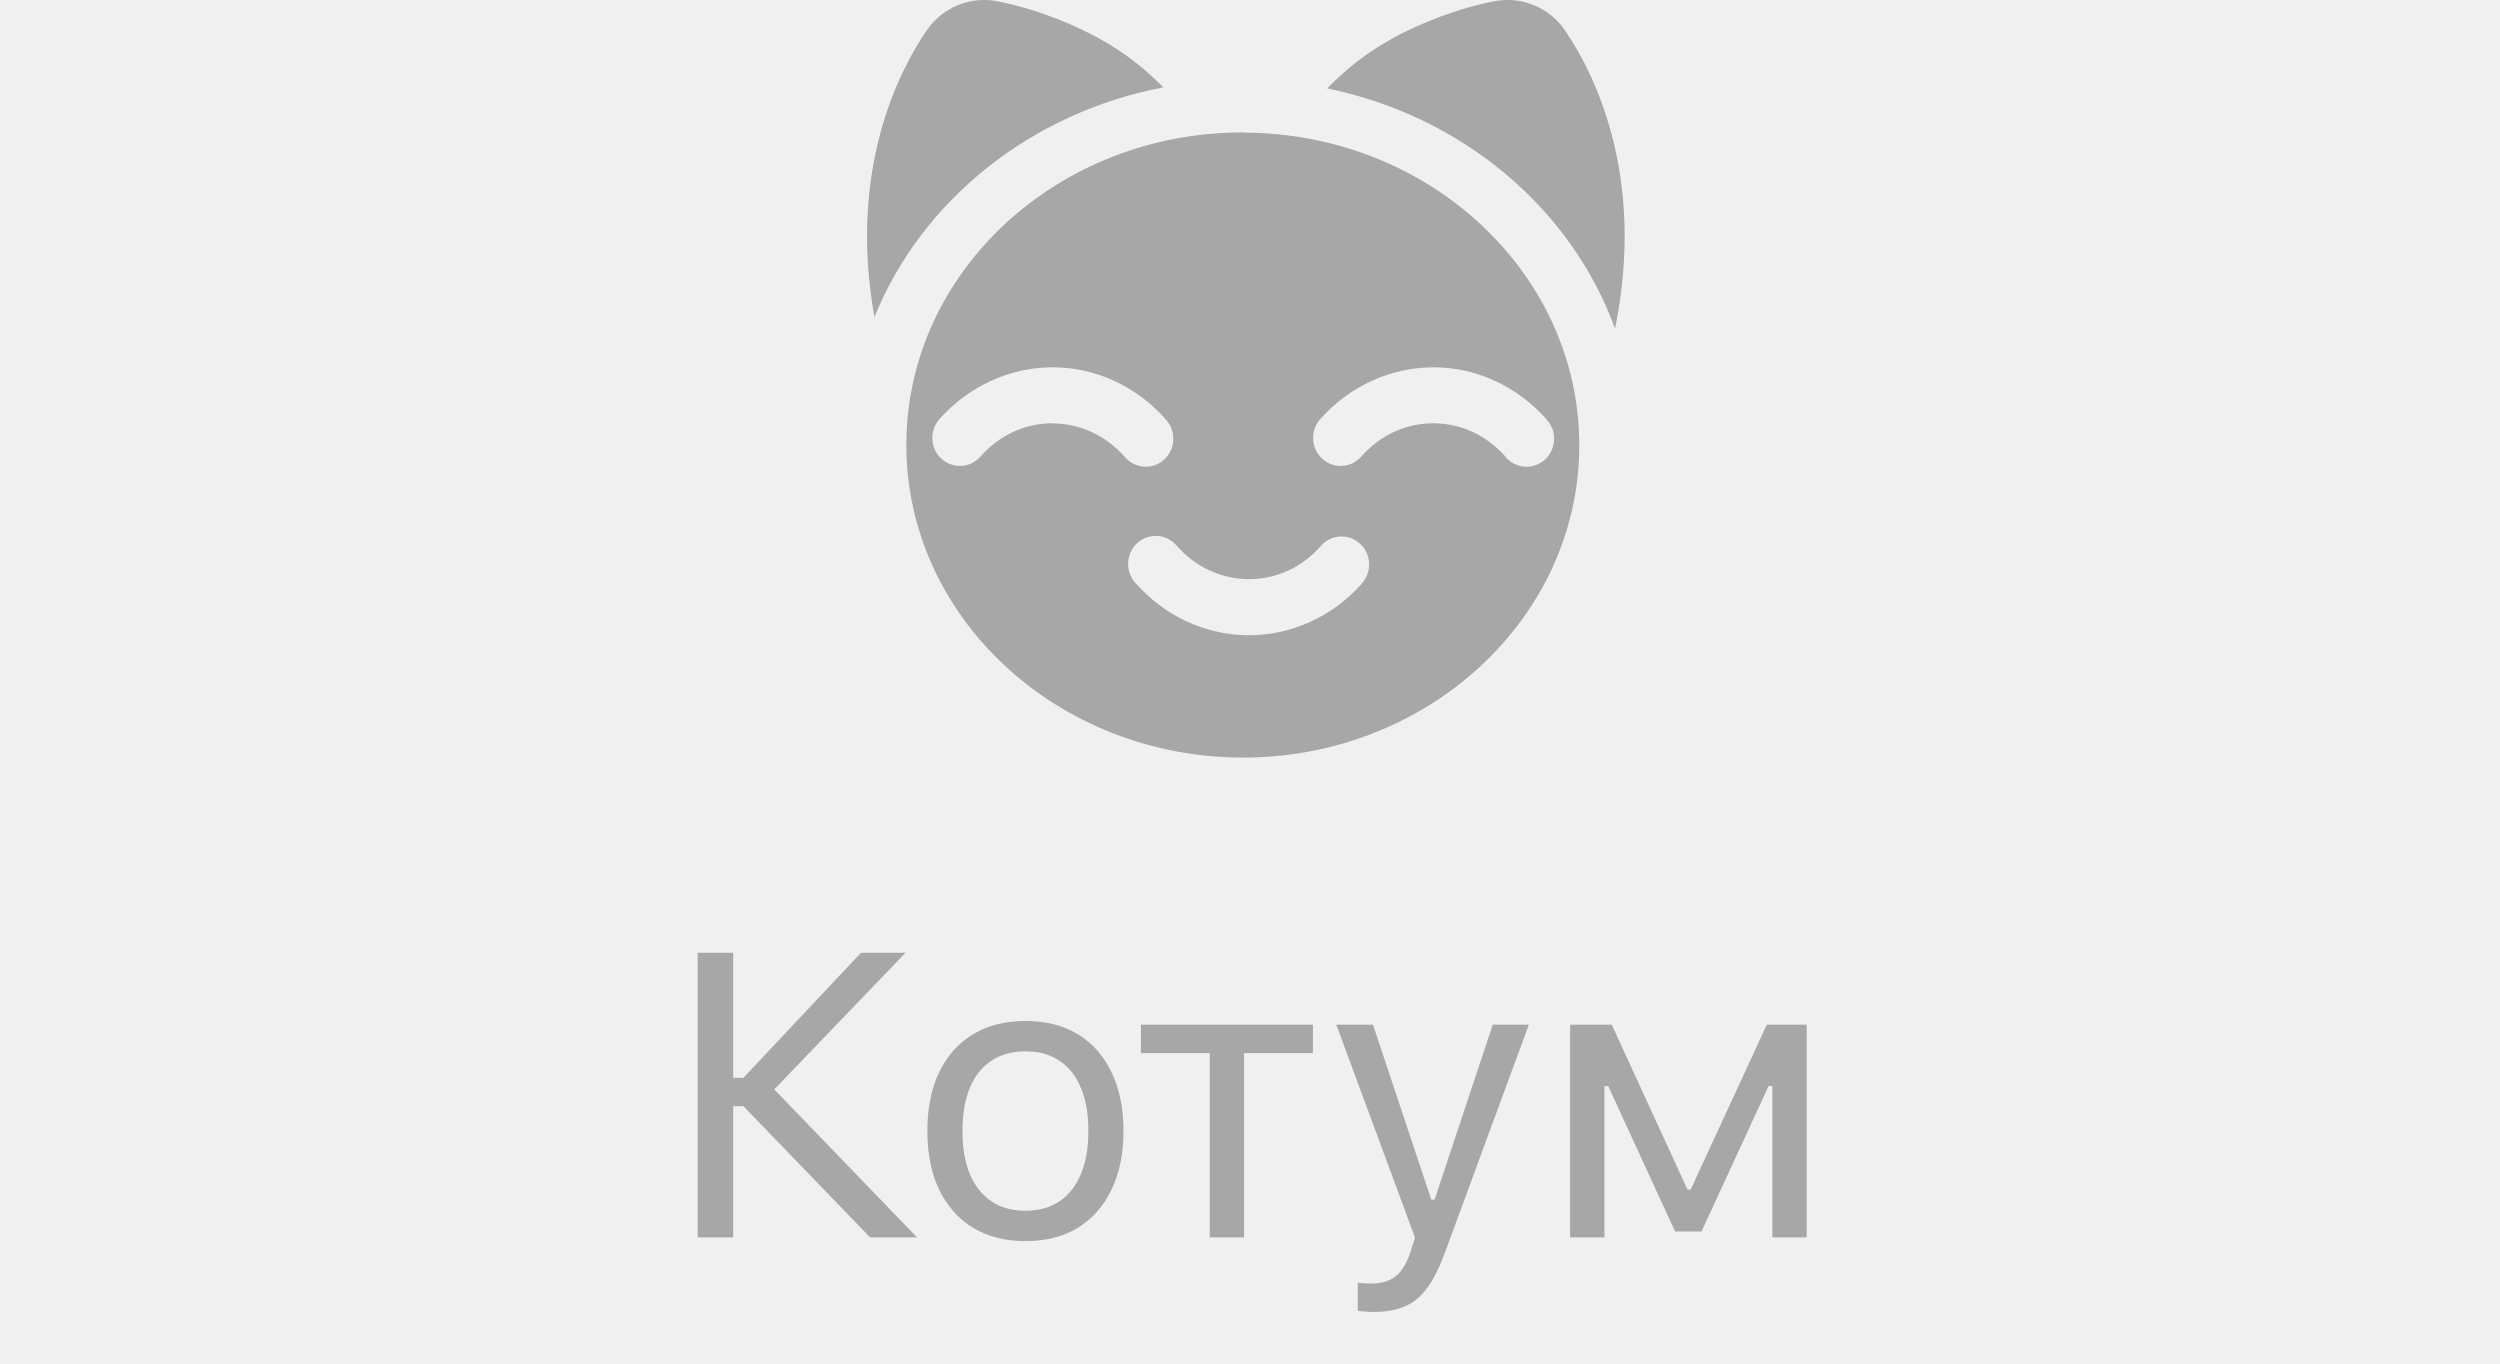
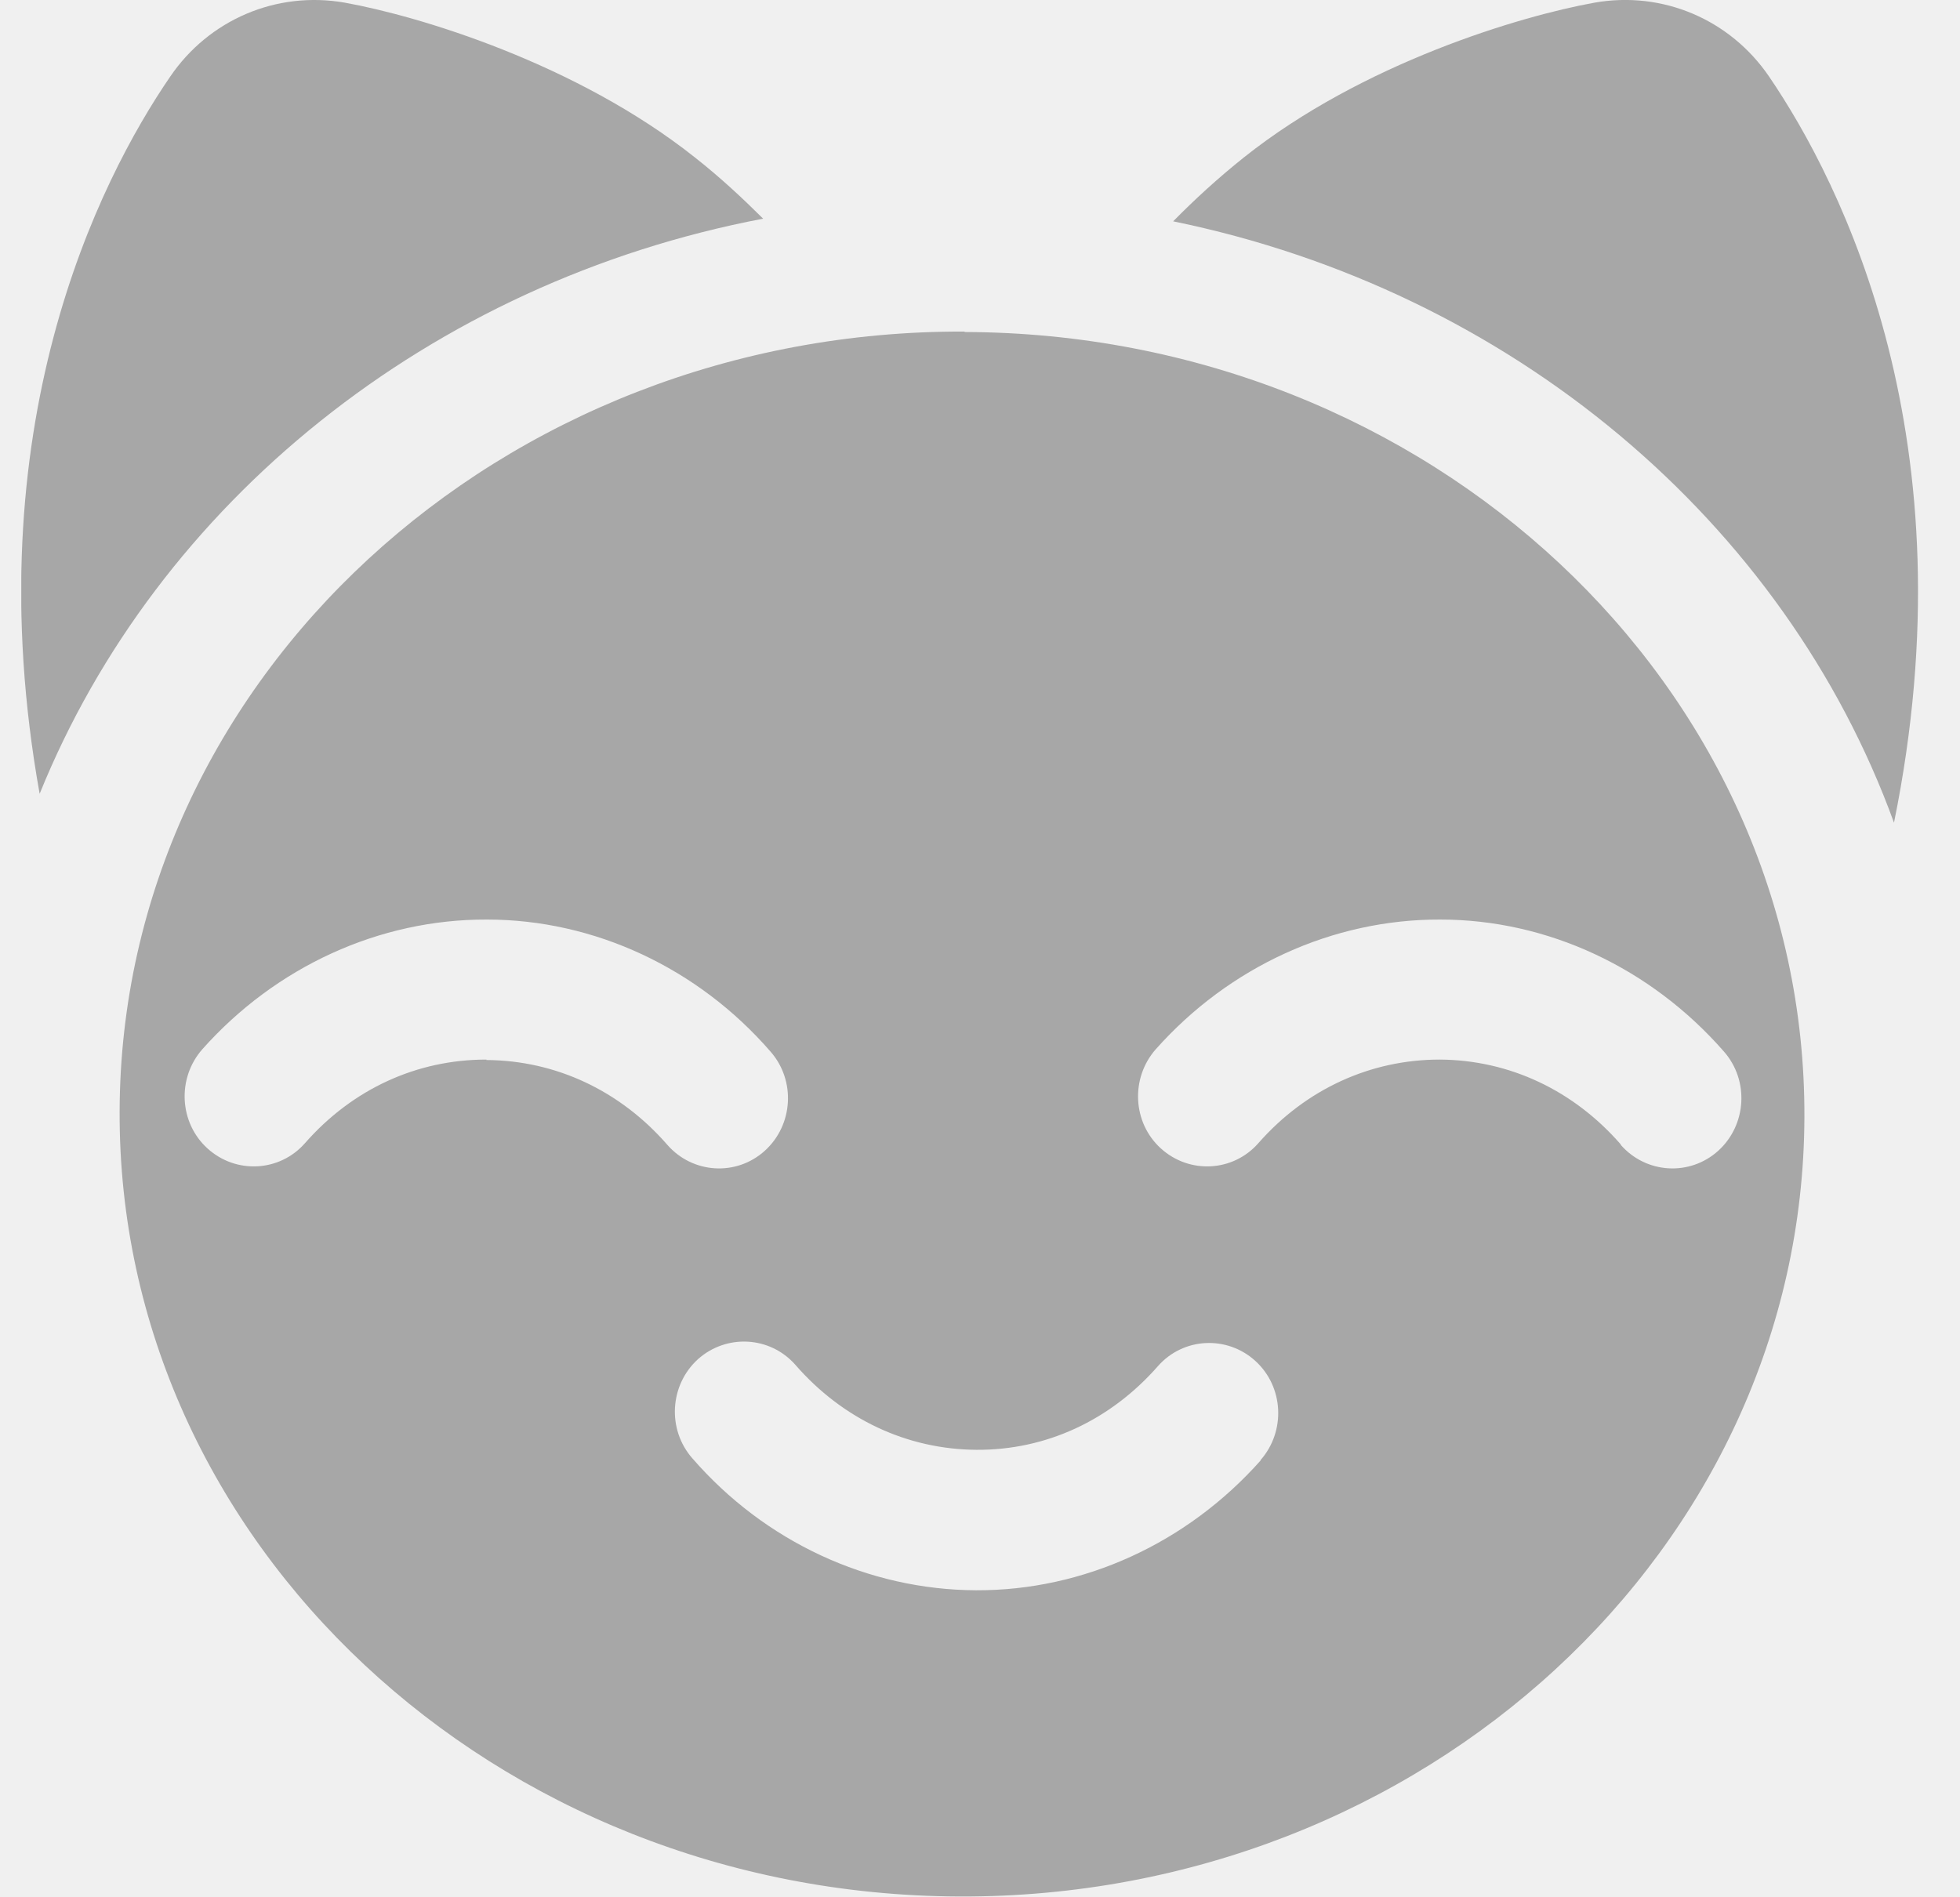
- <svg xmlns="http://www.w3.org/2000/svg" width="99" height="54" viewBox="0 0 99 54" fill="none">
-   <path d="M29.034 49H27.628V37.727H29.034V42.68H29.44L34.097 37.727H35.862L30.479 43.328V42.953L36.315 49H34.456L29.44 43.805H29.034V49ZM40.607 49.148C39.81 49.148 39.12 48.974 38.537 48.625C37.958 48.271 37.511 47.768 37.193 47.117C36.88 46.466 36.724 45.693 36.724 44.797V44.781C36.724 43.88 36.88 43.104 37.193 42.453C37.511 41.802 37.958 41.302 38.537 40.953C39.12 40.604 39.81 40.43 40.607 40.43C41.409 40.43 42.099 40.604 42.677 40.953C43.255 41.302 43.701 41.802 44.013 42.453C44.331 43.104 44.49 43.88 44.49 44.781V44.797C44.49 45.693 44.331 46.466 44.013 47.117C43.701 47.768 43.255 48.271 42.677 48.625C42.099 48.974 41.409 49.148 40.607 49.148ZM40.607 47.945C41.138 47.945 41.589 47.82 41.958 47.57C42.328 47.32 42.609 46.961 42.802 46.492C43 46.023 43.099 45.458 43.099 44.797V44.781C43.099 44.115 43 43.547 42.802 43.078C42.609 42.609 42.328 42.253 41.958 42.008C41.589 41.758 41.138 41.633 40.607 41.633C40.076 41.633 39.625 41.758 39.255 42.008C38.886 42.253 38.602 42.609 38.404 43.078C38.211 43.547 38.115 44.115 38.115 44.781V44.797C38.115 45.458 38.211 46.023 38.404 46.492C38.602 46.961 38.886 47.32 39.255 47.57C39.625 47.82 40.076 47.945 40.607 47.945ZM51.992 40.578V41.703H49.266V49H47.906V41.703H45.18V40.578H51.992ZM54.37 51.953C54.281 51.953 54.182 51.948 54.073 51.938C53.963 51.932 53.862 51.922 53.768 51.906V50.789C53.852 50.805 53.943 50.815 54.042 50.82C54.141 50.825 54.237 50.828 54.331 50.828C54.716 50.828 55.031 50.729 55.276 50.531C55.526 50.333 55.727 49.992 55.877 49.508L56.034 49.008L52.917 40.578H54.37L56.963 48.359L56.424 47.508H57.065L56.526 48.359L59.112 40.578H60.542L57.252 49.516C57.023 50.146 56.781 50.638 56.526 50.992C56.271 51.346 55.971 51.594 55.627 51.734C55.289 51.88 54.87 51.953 54.37 51.953ZM63.536 49H62.177V40.578H63.825L66.825 47.109H66.95L69.966 40.578H71.544V49H70.185V43.008H70.036L67.38 48.766H66.333L63.685 43.008H63.536V49Z" fill="#A7A7A7" />
-   <g clip-path="url(#clip0_6_748)">
-     <path d="M63.956 13.014C65.187 6.974 63.134 2.904 61.979 1.209C61.364 0.309 60.299 -0.148 59.22 0.042C58.045 0.253 55.549 0.998 53.675 2.489C53.254 2.826 52.887 3.164 52.555 3.501C57.907 4.598 62.228 8.254 63.956 13.014Z" fill="#A7A7A7" />
-     <path d="M46.07 3.459C45.752 3.143 45.399 2.812 44.998 2.496C43.124 1.005 40.628 0.253 39.453 0.042C38.367 -0.148 37.303 0.316 36.694 1.209C35.56 2.862 33.59 6.771 34.627 12.557C36.487 7.959 40.794 4.465 46.07 3.459Z" fill="#A7A7A7" />
-     <path d="M49.257 5.245C41.914 5.217 35.913 10.75 35.892 17.577C35.865 24.404 41.825 29.972 49.174 30C56.517 30.028 62.518 24.495 62.539 17.675C62.567 10.848 56.607 5.273 49.257 5.252V5.245ZM41.693 16.761C40.594 16.761 39.578 17.225 38.824 18.083C38.423 18.54 37.731 18.575 37.282 18.167C36.833 17.76 36.798 17.056 37.199 16.599C38.361 15.292 39.999 14.54 41.7 14.546C43.401 14.546 45.04 15.313 46.187 16.635C46.588 17.092 46.547 17.795 46.097 18.203C45.648 18.61 44.957 18.568 44.556 18.111C43.809 17.253 42.792 16.775 41.693 16.768V16.761ZM53.938 23.103C52.776 24.411 51.138 25.163 49.437 25.156C47.736 25.149 46.097 24.39 44.95 23.068C44.549 22.611 44.59 21.908 45.04 21.5C45.489 21.099 46.18 21.134 46.581 21.591C47.328 22.449 48.344 22.927 49.444 22.934C50.543 22.941 51.559 22.47 52.313 21.612C52.714 21.155 53.406 21.12 53.855 21.528C54.304 21.936 54.339 22.639 53.938 23.096V23.103ZM59.635 18.104C58.888 17.246 57.872 16.768 56.773 16.761C55.68 16.761 54.657 17.225 53.903 18.083C53.502 18.54 52.811 18.575 52.361 18.167C51.912 17.76 51.878 17.056 52.279 16.599C53.44 15.292 55.079 14.54 56.78 14.546C58.48 14.546 60.112 15.313 61.267 16.635C61.668 17.092 61.626 17.795 61.177 18.203C60.727 18.61 60.036 18.568 59.635 18.111V18.104Z" fill="#A7A7A7" />
+ <svg xmlns="http://www.w3.org/2000/svg" width="31" height="30" viewBox="0 0 31 30" fill="none">
+   <g clip-path="url(#clip0_6_751)">
+     <path d="M29.956 13.014C31.187 6.974 29.134 2.904 27.979 1.209C27.364 0.309 26.299 -0.148 25.22 0.042C24.045 0.253 21.549 0.998 19.675 2.489C19.253 2.826 18.887 3.164 18.555 3.501C23.907 4.598 28.228 8.254 29.956 13.014Z" fill="#A7A7A7" />
+     <path d="M12.07 3.459C11.752 3.143 11.399 2.812 10.998 2.496C9.124 1.005 6.628 0.253 5.453 0.042C4.367 -0.148 3.303 0.316 2.694 1.209C1.56 2.862 -0.41 6.771 0.627 12.557C2.487 7.959 6.794 4.465 12.07 3.459Z" fill="#A7A7A7" />
+     <path d="M15.257 5.245C7.914 5.217 1.913 10.75 1.892 17.577C1.865 24.404 7.825 29.972 15.174 30C22.517 30.028 28.518 24.495 28.539 17.675C28.567 10.848 22.607 5.273 15.257 5.252V5.245ZM7.693 16.761C6.594 16.761 5.577 17.225 4.824 18.083C4.423 18.54 3.731 18.575 3.282 18.167C2.833 17.76 2.798 17.056 3.199 16.599C4.361 15.292 5.999 14.54 7.7 14.546C9.401 14.546 11.04 15.313 12.187 16.635C12.588 17.092 12.547 17.795 12.097 18.203C11.648 18.61 10.957 18.568 10.556 18.111C9.809 17.253 8.793 16.775 7.693 16.768V16.761ZM19.938 23.103C18.776 24.411 17.138 25.163 15.437 25.156C13.736 25.149 12.097 24.39 10.95 23.068C10.549 22.611 10.59 21.908 11.04 21.5C11.489 21.099 12.18 21.134 12.581 21.591C13.328 22.449 14.345 22.927 15.444 22.934C16.543 22.941 17.559 22.47 18.313 21.612C18.714 21.155 19.406 21.12 19.855 21.528C20.304 21.936 20.339 22.639 19.938 23.096V23.103ZM25.635 18.104C24.888 17.246 23.872 16.768 22.773 16.761C21.68 16.761 20.657 17.225 19.903 18.083C19.502 18.54 18.811 18.575 18.361 18.167C17.912 17.76 17.878 17.056 18.279 16.599C19.44 15.292 21.079 14.54 22.78 14.546C24.48 14.546 26.112 15.313 27.267 16.635C27.668 17.092 27.626 17.795 27.177 18.203C26.727 18.61 26.036 18.568 25.635 18.111V18.104Z" fill="#A7A7A7" />
  </g>
  <defs>
-     <clipPath id="clip0_6_748">
-       <rect width="30" height="30" fill="white" transform="translate(34.3367)" />
+     <clipPath id="clip0_6_751">
+       <rect width="30" height="30" fill="white" transform="translate(0.33667)" />
    </clipPath>
  </defs>
</svg>
